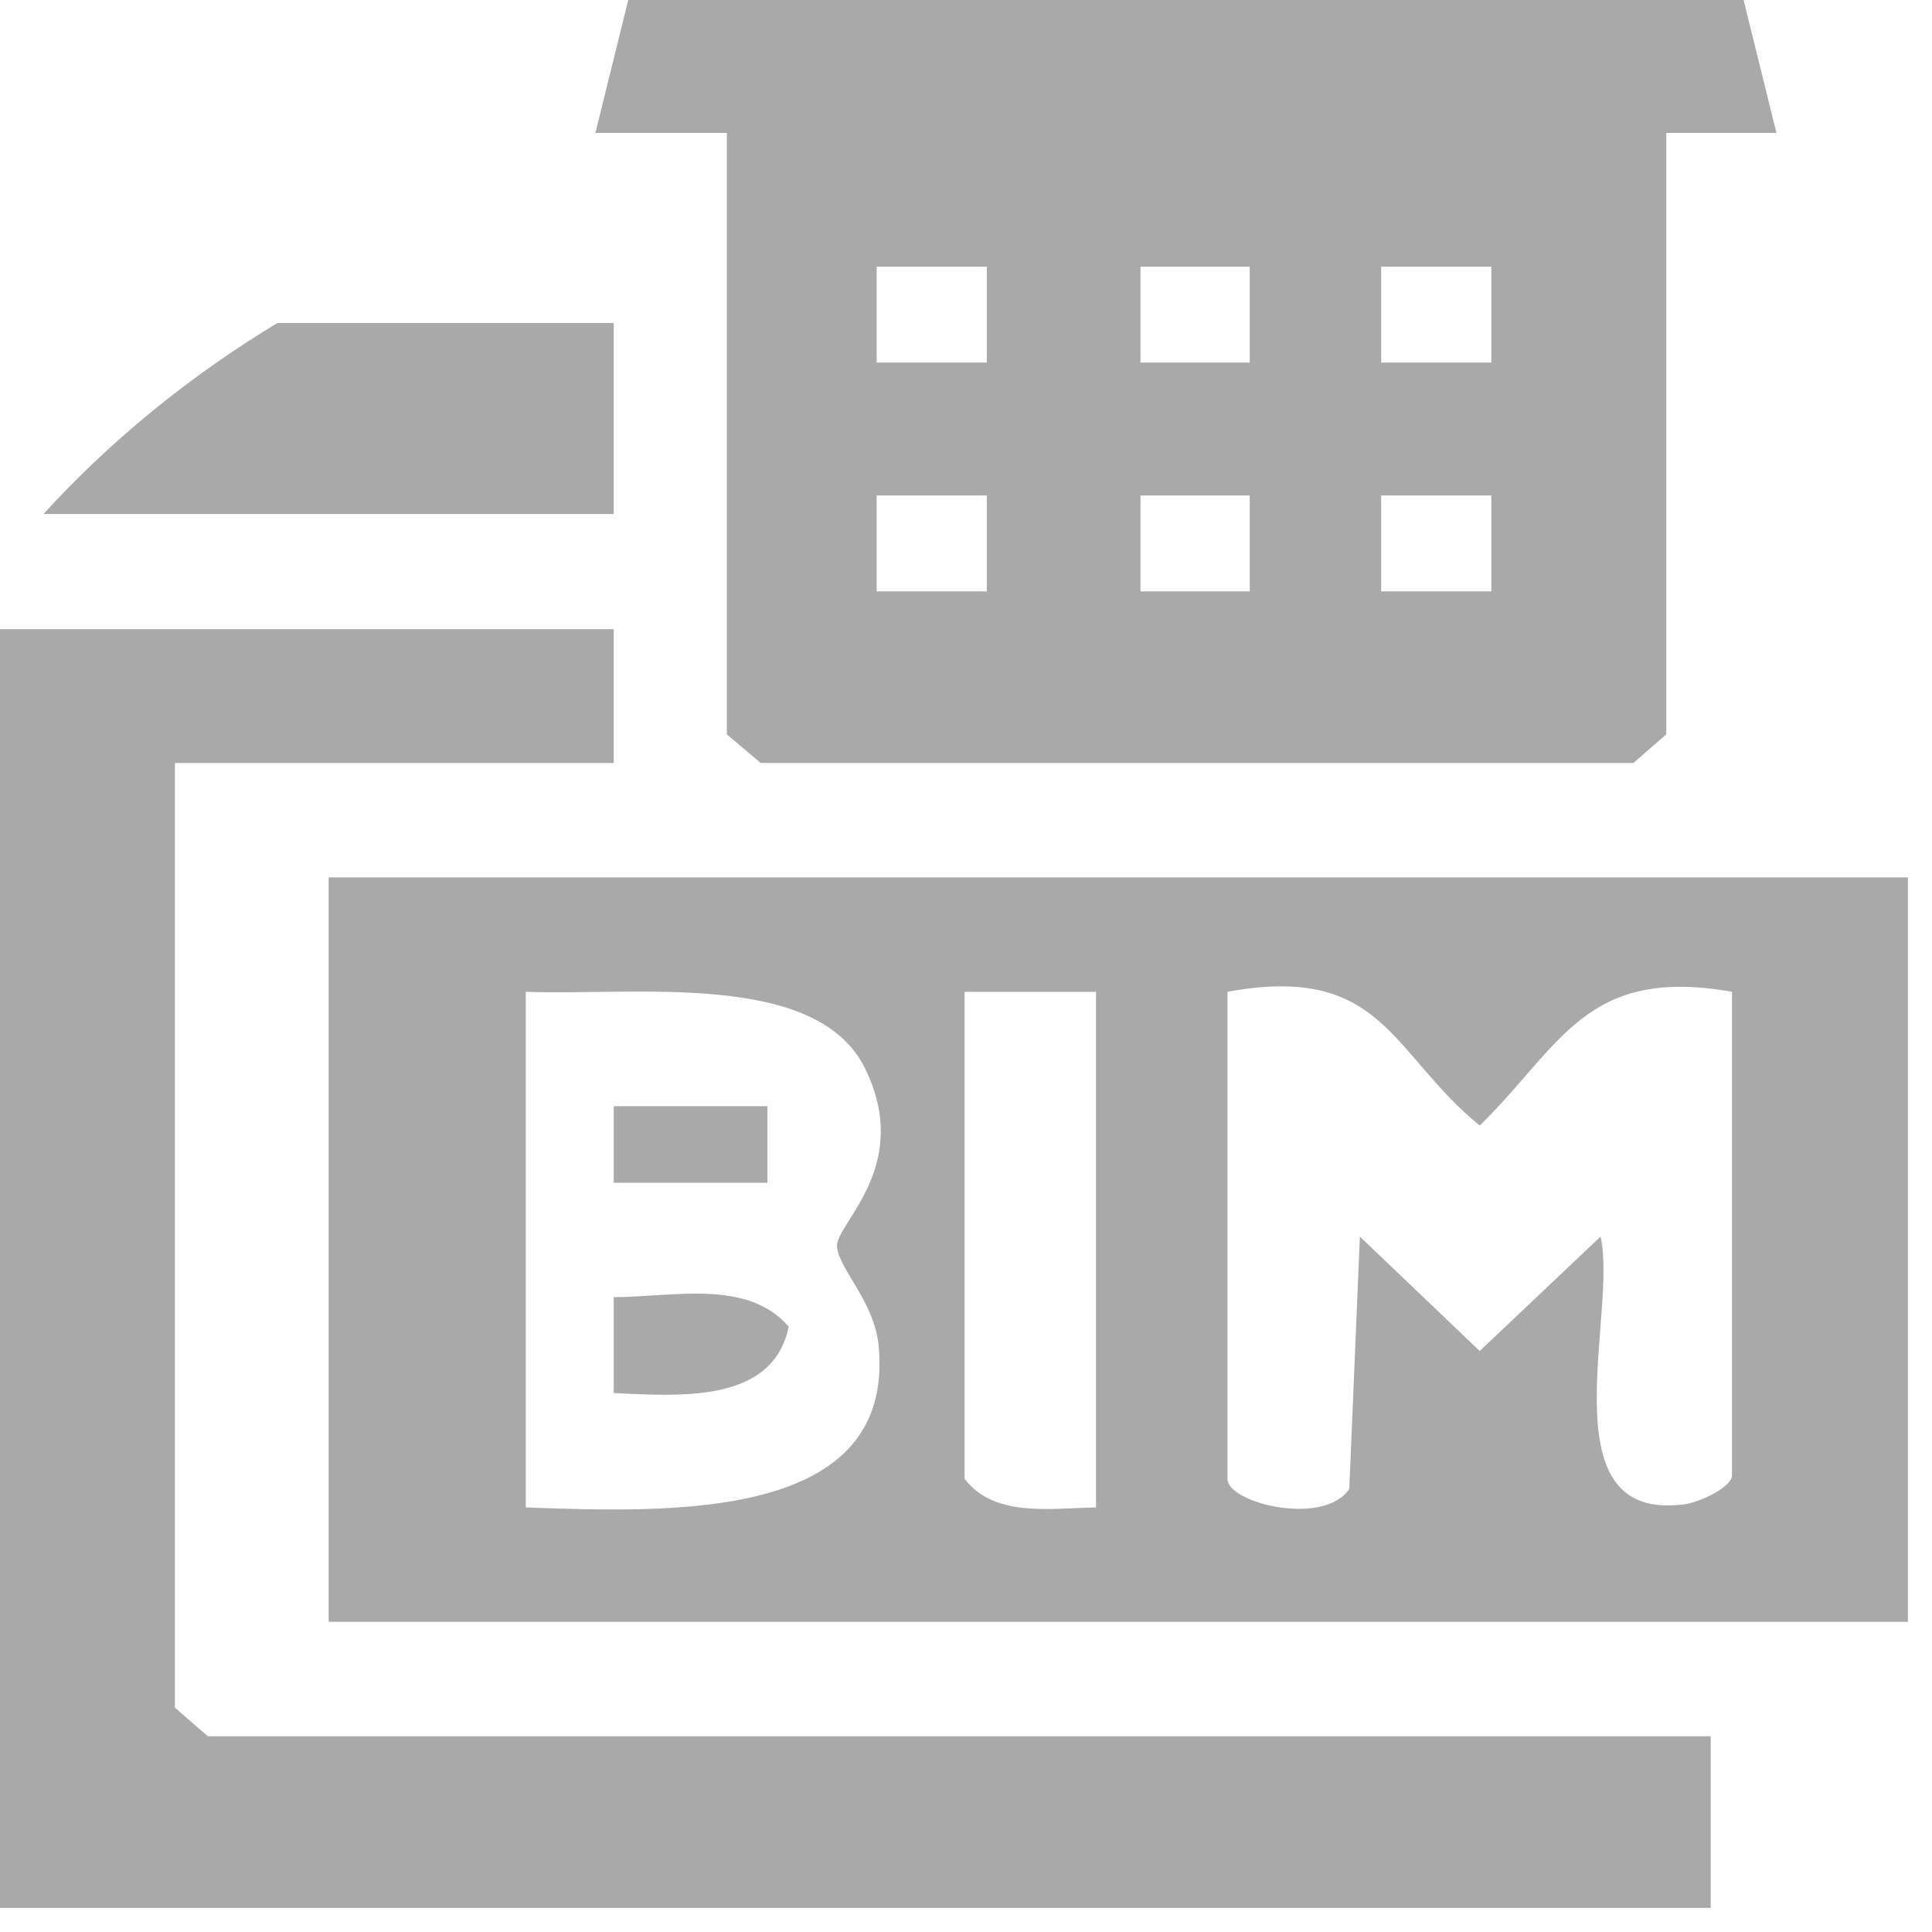
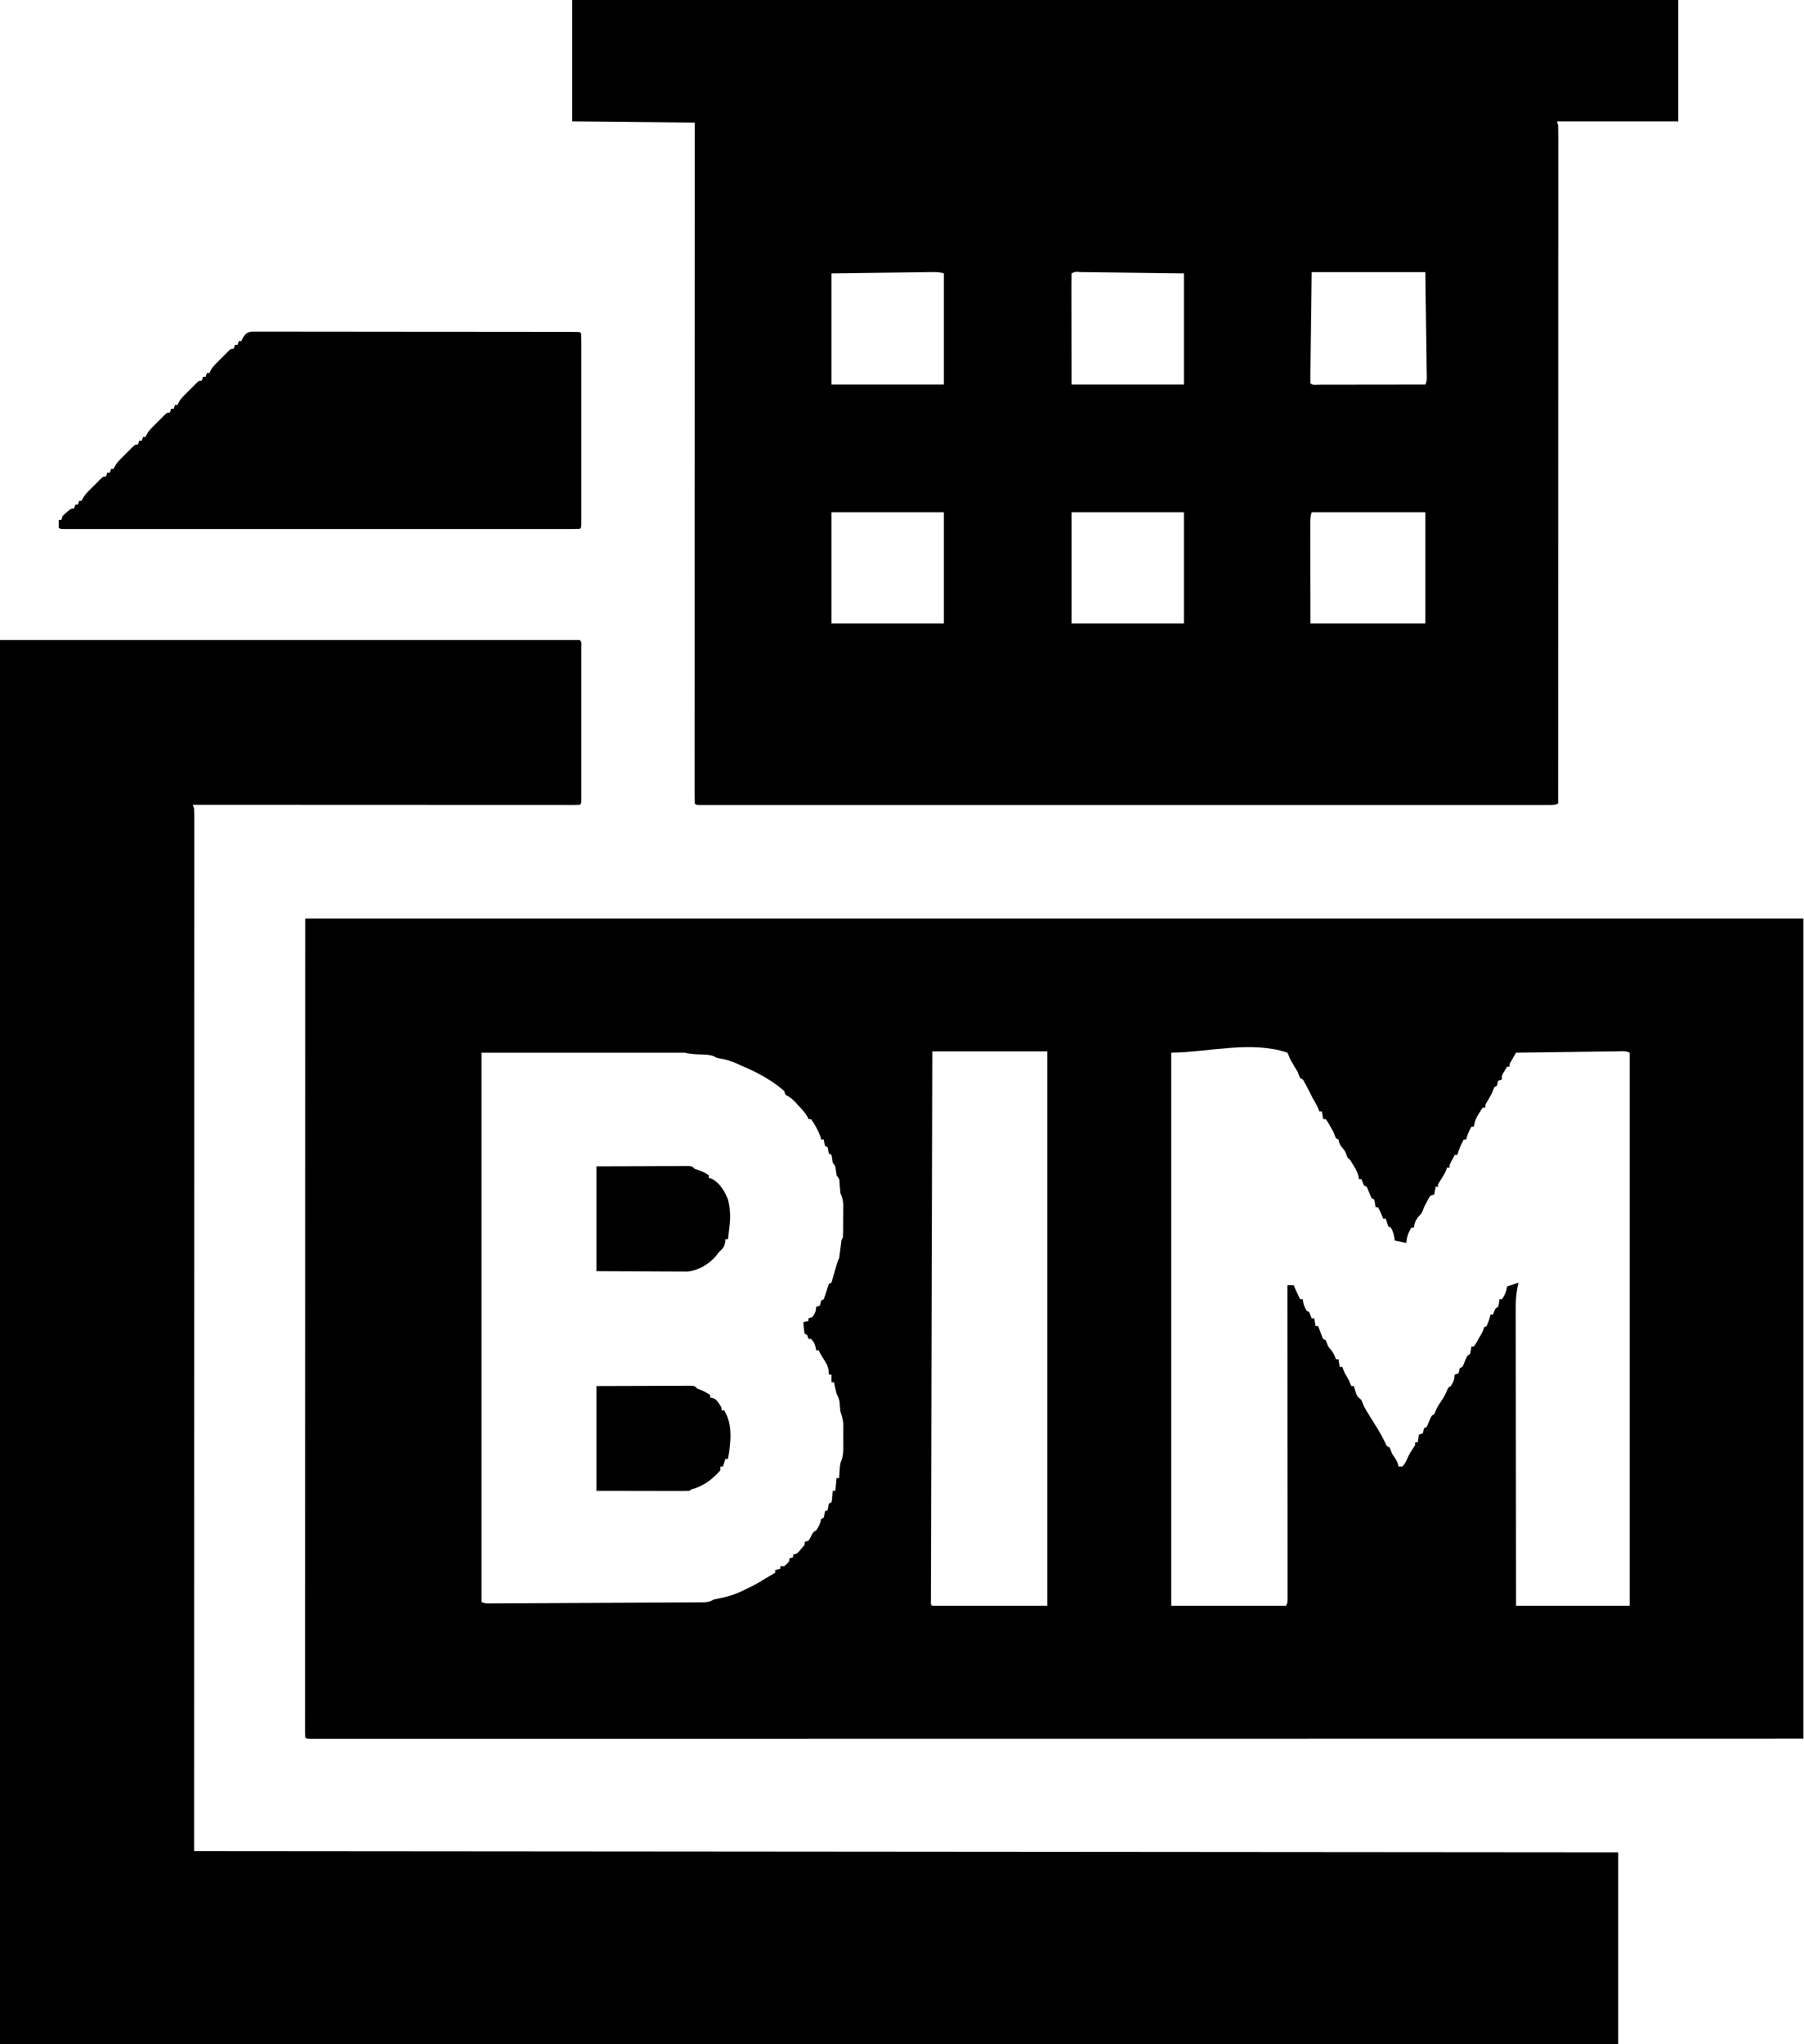
- <svg xmlns="http://www.w3.org/2000/svg" width="48" height="48" viewBox="0 0 48 48" fill="none">
-   <path d="M47.401 40.295H8.165V21.799H47.401V40.295ZM13.063 37.452C16.665 37.578 22.26 37.808 21.828 33.419C21.707 32.311 20.843 31.538 20.795 30.974C20.747 30.409 22.692 28.988 21.491 26.543C20.291 24.097 15.752 24.745 13.063 24.641V37.452ZM27.23 24.641H23.965V36.742C24.709 37.703 26.054 37.473 27.23 37.452V24.641ZM43.031 24.641C39.381 23.993 38.78 25.999 36.763 27.964C34.554 26.166 34.362 23.93 30.496 24.641V36.742C30.496 37.348 32.897 37.933 33.522 36.993L33.786 30.723L36.763 33.565L39.765 30.723C40.197 32.583 38.444 37.682 41.686 37.39C42.142 37.39 43.031 36.951 43.031 36.658V24.641Z" fill="#A9A9A9" />
-   <path d="M43.319 0L44.135 3.302H41.398V18.245L40.582 18.956H18.898L18.058 18.245V3.302H14.792L15.609 0H43.319ZM24.517 6.625H21.78V9.008H24.517V6.625ZM31.049 6.625H28.335V9.008H31.049V6.625ZM37.052 6.625H34.314V9.008H37.052V6.625ZM24.517 12.31H21.78V14.693H24.517V12.31ZM31.049 12.31H28.335V14.693H31.049V12.31ZM37.052 12.31H34.314V14.693H37.052V12.31Z" fill="#A9A9A9" />
-   <path d="M15.248 15.633V18.956H4.346V42.426L5.163 43.137H42.502V47.401H0V15.633H15.248Z" fill="#A9A9A9" />
-   <path d="M15.248 8.025V12.77H1.081C2.741 10.949 4.699 9.351 6.892 8.025H15.248Z" fill="#A9A9A9" />
-   <path d="M15.248 34.61V32.227C16.713 32.227 18.562 31.767 19.595 32.959C19.21 34.84 16.977 34.694 15.248 34.61Z" fill="#A9A9A9" />
-   <path d="M19.066 27.483H15.248V29.385H19.066V27.483Z" fill="#A9A9A9" />
+ <svg xmlns="http://www.w3.org/2000/svg" version="1.1" width="1412" height="1600">
+   <path d="M0 0 C387.09 0 774.18 0 1173 0 C1173 211.86 1173 423.72 1173 642 C878.415 642.04 878.415 642.04 765.999 642.048 C764.421 642.048 762.843 642.048 761.265 642.048 C760.078 642.049 760.078 642.049 758.867 642.049 C730.911 642.051 702.954 642.053 674.997 642.055 C672.329 642.055 669.661 642.055 666.992 642.055 C626.116 642.058 585.24 642.062 544.363 642.069 C543.484 642.069 542.604 642.069 541.698 642.069 C527.517 642.071 513.336 642.074 499.155 642.076 C458.326 642.082 417.496 642.089 376.667 642.091 C375.409 642.091 375.409 642.091 374.125 642.091 C355.709 642.092 337.294 642.093 318.879 642.094 C311.47 642.094 304.061 642.095 296.652 642.095 C295.436 642.095 295.436 642.095 294.195 642.095 C268.037 642.096 241.878 642.1 215.72 642.106 C189.385 642.112 163.051 642.115 136.716 642.114 C133.083 642.113 129.449 642.113 125.816 642.113 C124.747 642.113 124.747 642.113 123.657 642.113 C112.347 642.113 101.036 642.116 89.726 642.12 C78.623 642.124 67.52 642.125 56.417 642.122 C50.47 642.12 44.523 642.12 38.576 642.125 C33.178 642.129 27.781 642.128 22.384 642.124 C20.431 642.123 18.478 642.124 16.525 642.127 C13.897 642.131 11.268 642.128 8.639 642.124 C7.869 642.127 7.099 642.129 6.305 642.132 C1.114 642.114 1.114 642.114 0 641 C-0.097 639.591 -0.124 638.178 -0.124 636.766 C-0.126 635.845 -0.129 634.924 -0.131 633.975 C-0.128 632.949 -0.126 631.923 -0.123 630.866 C-0.124 629.782 -0.125 628.699 -0.127 627.582 C-0.129 623.903 -0.125 620.224 -0.12 616.545 C-0.121 613.906 -0.122 611.268 -0.123 608.63 C-0.125 602.86 -0.123 597.091 -0.119 591.322 C-0.113 582.631 -0.113 573.941 -0.114 565.251 C-0.115 550.69 -0.112 536.129 -0.106 521.568 C-0.097 501.879 -0.095 482.191 -0.095 462.502 C-0.089 415.147 -0.075 367.792 -0.062 320.438 C-0.042 214.693 -0.021 108.949 0 0 Z M491 104 C490.851 159.145 490.705 214.289 490.567 269.434 C490.55 275.937 490.534 282.44 490.518 288.943 C490.515 290.237 490.511 291.532 490.508 292.866 C490.455 313.859 490.399 334.852 490.341 355.845 C490.282 377.368 490.227 398.891 490.175 420.415 C490.143 433.707 490.108 447 490.069 460.292 C490.043 469.394 490.02 478.496 490 487.598 C489.989 492.858 489.976 498.118 489.958 503.377 C489.942 508.184 489.931 512.991 489.923 517.798 C489.92 519.545 489.914 521.292 489.907 523.039 C489.898 525.397 489.894 527.756 489.893 530.115 C489.889 531.43 489.886 532.745 489.882 534.099 C489.667 536.893 489.667 536.893 491 538 C520.7 538 550.4 538 581 538 C581 394.78 581 251.56 581 104 C551.3 104 521.6 104 491 104 Z M138 105 C138 246.9 138 388.8 138 535 C140.959 536.48 143.591 536.11 146.895 536.096 C147.613 536.094 148.33 536.092 149.07 536.09 C151.486 536.083 153.903 536.068 156.32 536.053 C158.048 536.047 159.775 536.04 161.503 536.034 C166.206 536.016 170.908 535.992 175.611 535.965 C179.532 535.944 183.454 535.925 187.375 535.906 C196.626 535.862 205.876 535.812 215.126 535.758 C224.677 535.703 234.228 535.659 243.779 535.62 C251.971 535.586 260.163 535.545 268.355 535.498 C273.251 535.47 278.148 535.445 283.044 535.427 C287.648 535.411 292.253 535.384 296.858 535.351 C298.549 535.34 300.241 535.333 301.932 535.329 C304.238 535.324 306.544 535.306 308.851 535.285 C310.142 535.278 311.434 535.272 312.765 535.265 C315.828 535.014 317.415 534.549 320 533 C321.552 532.638 323.116 532.328 324.688 532.062 C332.747 530.536 339.766 527.811 347 524 C347.949 523.546 348.897 523.092 349.875 522.625 C354.373 520.286 358.671 517.635 363 515 C363.927 514.484 364.854 513.969 365.809 513.438 C366.532 512.963 367.255 512.489 368 512 C368 511.34 368 510.68 368 510 C369.32 509.67 370.64 509.34 372 509 C372 508.34 372 507.68 372 507 C372.99 507 373.98 507 375 507 C377.229 505.187 377.229 505.187 379 503 C379 502.34 379 501.68 379 501 C379.99 500.67 380.98 500.34 382 500 C382 499.34 382 498.68 382 498 C382.99 497.67 383.98 497.34 385 497 C386.659 495.442 386.659 495.442 388.188 493.562 C388.717 492.945 389.247 492.328 389.793 491.691 C391.194 490.075 391.194 490.075 391 488 C391.99 487.67 392.98 487.34 394 487 C395.154 485.401 395.154 485.401 396.062 483.5 C397.796 480.102 397.796 480.102 400 479 C401.618 476.605 402.859 474.565 403.562 471.75 C403.707 471.173 403.851 470.595 404 470 C404.66 469.67 405.32 469.34 406 469 C406.165 468.175 406.33 467.35 406.5 466.5 C406.665 465.675 406.83 464.85 407 464 C407.66 463.67 408.32 463.34 409 463 C409.165 462.175 409.33 461.35 409.5 460.5 C409.665 459.675 409.83 458.85 410 458 C410.66 457.67 411.32 457.34 412 457 C412.467 454.874 412.467 454.874 412.625 452.438 C412.7 451.611 412.775 450.785 412.852 449.934 C412.901 449.296 412.95 448.657 413 448 C413.66 448 414.32 448 415 448 C415.33 444.7 415.66 441.4 416 438 C416.66 438 417.32 438 418 438 C418.049 437.192 418.098 436.384 418.148 435.551 C418.223 434.482 418.298 433.414 418.375 432.312 C418.445 431.257 418.514 430.201 418.586 429.113 C419 426 419 426 420.009 423.719 C421.195 420.464 421.259 417.84 421.266 414.379 C421.269 412.481 421.269 412.481 421.273 410.545 C421.266 409.231 421.258 407.917 421.25 406.562 C421.258 405.252 421.265 403.942 421.273 402.592 C421.27 400.692 421.27 400.692 421.266 398.754 C421.262 397.026 421.262 397.026 421.259 395.264 C420.99 391.876 420.165 389.179 419 386 C418.667 383.452 418.503 380.931 418.344 378.367 C417.978 375.846 417.17 374.244 416 372 C415.578 370.428 415.203 368.844 414.875 367.25 C414.707 366.451 414.54 365.652 414.367 364.828 C414.246 364.225 414.125 363.622 414 363 C413.34 363 412.68 363 412 363 C412 361.02 412 359.04 412 357 C411.34 357 410.68 357 410 357 C409.938 356.01 409.876 355.02 409.812 354 C409.257 349.975 407.517 347.211 405.254 343.895 C403.994 341.991 402.981 340.059 402 338 C401.34 338 400.68 338 400 338 C399.897 337.257 399.794 336.515 399.688 335.75 C398.951 332.803 398.052 331.216 396 329 C395.34 329 394.68 329 394 329 C393.67 328.01 393.34 327.02 393 326 C392.34 325.67 391.68 325.34 391 325 C390.586 322.934 390.586 322.934 390.375 320.438 C390.263 319.198 390.263 319.198 390.148 317.934 C390.099 317.296 390.05 316.657 390 316 C391.32 315.67 392.64 315.34 394 315 C394 314.34 394 313.68 394 313 C394.99 312.67 395.98 312.34 397 312 C399.075 309.079 400 307.625 400 304 C400.99 303.67 401.98 303.34 403 303 C403.372 301.677 403.706 300.343 404 299 C404.66 298.67 405.32 298.34 406 298 C406.735 296.024 407.391 294.018 408 292 C408.609 289.982 409.265 287.976 410 286 C410.66 285.67 411.32 285.34 412 285 C412.51 283.403 413.006 281.801 413.43 280.18 C414.088 277.665 414.819 275.178 415.562 272.688 C415.811 271.846 416.06 271.004 416.316 270.137 C417 268 417 268 418 266 C418.468 262.778 418.868 259.555 419.25 256.322 C419.898 251.102 419.898 251.102 421 250 C421.219 245.798 421.186 241.589 421.185 237.382 C421.187 235.273 421.206 233.164 421.225 231.055 C421.228 229.708 421.23 228.362 421.23 227.016 C421.235 225.791 421.239 224.567 421.243 223.306 C421.005 220.071 420.319 217.928 419 215 C418.651 212.171 418.5 209.368 418.344 206.523 C418.154 203.758 418.154 203.758 416 201 C415.667 198.667 415.333 196.333 415 194 C414.34 193.01 413.68 192.02 413 191 C412.835 189.969 412.67 188.938 412.5 187.875 C412.335 186.926 412.17 185.977 412 185 C411.34 184.67 410.68 184.34 410 184 C409.667 182.333 409.333 180.667 409 179 C408.34 178.67 407.68 178.34 407 178 C406.375 175.438 406.375 175.438 406 173 C405.34 173 404.68 173 404 173 C403.794 172.216 403.587 171.433 403.375 170.625 C401.527 165.753 399.07 161.221 396 157 C395.34 157 394.68 157 394 157 C393.687 156.215 393.687 156.215 393.367 155.414 C391.414 151.966 388.815 149.265 386.125 146.375 C385.595 145.79 385.065 145.205 384.52 144.602 C381.814 141.675 379.635 139.708 376 138 C375.67 137.01 375.34 136.02 375 135 C368.606 129.457 361.551 124.805 354 121 C352.969 120.464 351.938 119.927 350.875 119.375 C348.246 118.118 345.596 116.941 342.906 115.82 C341.56 115.241 340.227 114.628 338.906 113.992 C334.063 111.69 329.563 110.329 324.262 109.492 C322 109 322 109 320.238 107.98 C316.788 106.469 313.211 106.567 309.5 106.438 C305.196 106.266 301.208 106.052 297 105 C244.53 105 192.06 105 138 105 Z M678 105 C678 247.89 678 390.78 678 538 C707.7 538 737.4 538 768 538 C769.15 535.701 769.124 534.422 769.123 531.865 C769.125 530.994 769.127 530.122 769.129 529.225 C769.126 528.262 769.123 527.299 769.12 526.306 C769.121 525.288 769.122 524.269 769.123 523.22 C769.124 519.785 769.119 516.35 769.114 512.916 C769.113 510.462 769.113 508.009 769.114 505.555 C769.114 500.262 769.111 494.968 769.106 489.675 C769.098 482.021 769.095 474.368 769.094 466.714 C769.092 454.298 769.085 441.881 769.075 429.465 C769.066 417.401 769.059 405.338 769.055 393.274 C769.055 392.16 769.055 392.16 769.054 391.022 C769.053 387.294 769.052 383.565 769.05 379.837 C769.04 348.891 769.022 317.946 769 287 C770.65 287 772.3 287 774 287 C774.268 287.701 774.536 288.402 774.812 289.125 C776.068 292.165 777.502 295.073 779 298 C779.66 298 780.32 298 781 298 C781.124 298.743 781.247 299.485 781.375 300.25 C781.961 302.829 782.633 304.748 784 307 C784.66 307.33 785.32 307.66 786 308 C786.722 309.644 787.394 311.311 788 313 C788.66 313 789.32 313 790 313 C790.33 314.98 790.66 316.96 791 319 C791.66 319 792.32 319 793 319 C794.03 321.575 795.052 324.143 796 326.75 C796.784 329.157 796.784 329.157 799 330 C799.289 330.743 799.577 331.485 799.875 332.25 C800.893 335.107 800.893 335.107 803 337.5 C804.963 339.954 805.988 342.047 807 345 C807.66 345 808.32 345 809 345 C809.33 346.98 809.66 348.96 810 351 C810.66 351 811.32 351 812 351 C812.268 351.722 812.536 352.444 812.812 353.188 C813.927 356.011 813.927 356.011 815.5 358.5 C816.965 360.941 818.011 363.336 819 366 C819.66 366 820.32 366 821 366 C821.289 366.908 821.577 367.815 821.875 368.75 C823.345 373.76 823.345 373.76 827 377 C827.695 378.655 828.357 380.324 829 382 C829.903 383.624 830.842 385.228 831.812 386.812 C832.342 387.681 832.872 388.55 833.418 389.445 C834.813 391.698 836.215 393.944 837.625 396.188 C840.524 400.805 843.257 405.457 845.625 410.375 C846.731 413.109 846.731 413.109 849 414 C849.667 415.667 850.333 417.333 851 419 C851.681 420.011 852.361 421.021 853.062 422.062 C854.71 424.56 855.555 426.105 856 429 C856.99 429 857.98 429 859 429 C860.824 427.03 861.902 425.252 862.875 422.75 C864.214 419.476 866.029 416.713 867.977 413.77 C869.167 412.052 869.167 412.052 869 410 C869.66 410 870.32 410 871 410 C871.33 408.02 871.66 406.04 872 404 C872.99 403.67 873.98 403.34 875 403 C875.372 401.677 875.706 400.343 876 399 C876.66 398.67 877.32 398.34 878 398 C879.054 395.92 879.054 395.92 880 393.5 C881.778 389.111 881.778 389.111 884 388 C884.289 387.278 884.577 386.556 884.875 385.812 C886.189 382.527 887.998 379.912 890 377 C891.63 374.429 892.965 372.092 894.062 369.25 C895 367 895 367 897 366 C899.41 361.756 899.41 361.756 900 357 C900.99 356.67 901.98 356.34 903 356 C903.372 354.677 903.706 353.343 904 352 C904.66 351.67 905.32 351.34 906 351 C907.054 348.92 907.054 348.92 908 346.5 C909.778 342.111 909.778 342.111 912 341 C912.658 337.971 912.658 337.971 913 335 C913.66 335 914.32 335 915 335 C916.793 332.396 916.793 332.396 918.562 329.188 C919.183 328.109 919.803 327.03 920.441 325.918 C922.074 323.058 922.074 323.058 923 320 C923.66 319.67 924.32 319.34 925 319 C926.348 316.065 927.3 313.15 928 310 C928.66 310 929.32 310 930 310 C930.289 309.196 930.577 308.391 930.875 307.562 C932 305 932 305 934 304 C934.658 300.971 934.658 300.971 935 298 C935.66 298 936.32 298 937 298 C939.321 294.751 940.437 291.941 941 288 C943.97 287.01 946.94 286.02 950 285 C949.512 287.152 949.512 287.152 949.015 289.348 C947.938 294.762 947.724 299.922 947.759 305.428 C947.757 306.929 947.757 306.929 947.754 308.461 C947.751 311.788 947.762 315.115 947.773 318.442 C947.774 320.837 947.773 323.233 947.772 325.628 C947.772 331.441 947.78 337.254 947.793 343.066 C947.807 349.834 947.81 356.603 947.813 363.371 C947.817 375.439 947.83 387.507 947.849 399.575 C947.868 411.293 947.882 423.011 947.89 434.729 C947.891 435.452 947.891 436.175 947.892 436.92 C947.894 440.548 947.897 444.177 947.899 447.805 C947.92 477.87 947.957 507.935 948 538 C977.37 538 1006.74 538 1037 538 C1037 395.11 1037 252.22 1037 105 C1033.79 103.395 1030.309 103.922 1026.787 103.978 C1025.938 103.988 1025.089 103.997 1024.214 104.007 C1021.401 104.04 1018.587 104.081 1015.773 104.121 C1013.826 104.145 1011.878 104.169 1009.93 104.193 C1004.798 104.256 999.665 104.325 994.533 104.395 C989.298 104.466 984.063 104.53 978.828 104.596 C968.552 104.725 958.276 104.86 948 105 C947.162 106.455 946.329 107.914 945.5 109.375 C944.804 110.593 944.804 110.593 944.094 111.836 C942.85 113.893 942.85 113.893 943 116 C942.34 116 941.68 116 941 116 C940.34 117.093 939.68 118.186 939 119.312 C938.629 119.927 938.258 120.542 937.875 121.176 C936.784 123.114 936.784 123.114 937 126 C936.01 126.33 935.02 126.66 934 127 C933.628 128.323 933.294 129.657 933 131 C932.34 131.33 931.68 131.66 931 132 C930.324 133.663 929.661 135.331 929 137 C927.709 139.358 926.375 141.687 925.023 144.012 C923.847 145.924 923.847 145.924 924 148 C923.34 148 922.68 148 922 148 C920.433 150.073 920.433 150.073 918.938 152.688 C918.147 153.993 918.147 153.993 917.34 155.324 C916.033 157.934 915.419 160.126 915 163 C914.34 163 913.68 163 913 163 C911.277 166.295 909.706 169.331 909 173 C908.34 173 907.68 173 907 173 C904.944 176.926 903.311 180.766 902 185 C901.34 185 900.68 185 900 185 C899.328 186.289 898.663 187.581 898 188.875 C897.443 189.954 897.443 189.954 896.875 191.055 C895.863 192.948 895.863 192.948 896 195 C895.34 195 894.68 195 894 195 C893.66 195.99 893.66 195.99 893.312 197 C891.855 200.331 890.025 203.205 888.023 206.23 C886.833 207.948 886.833 207.948 887 210 C886.34 210 885.68 210 885 210 C884.67 211.98 884.34 213.96 884 216 C883.01 216.33 882.02 216.66 881 217 C879.609 218.916 879.609 218.916 878.438 221.25 C878.006 222.062 877.574 222.874 877.129 223.711 C875.927 226.065 875.927 226.065 874.875 228.875 C873.908 231.223 872.778 232.222 871 234 C868.754 237.787 868.754 237.787 868 242 C867.34 242 866.68 242 866 242 C862.962 247.715 862.962 247.715 862 254 C859.03 253.34 856.06 252.68 853 252 C852.876 251.093 852.753 250.185 852.625 249.25 C852.075 246.39 851.536 244.44 850 242 C849.34 241.67 848.68 241.34 848 241 C847.273 239.021 846.602 237.02 846 235 C845.34 235 844.68 235 844 235 C843.567 233.886 843.567 233.886 843.125 232.75 C842.177 230.433 841.152 228.221 840 226 C839.34 226 838.68 226 838 226 C837.876 225.031 837.753 224.061 837.625 223.062 C837.419 222.052 837.212 221.041 837 220 C836.34 219.67 835.68 219.34 835 219 C833.877 216.72 832.954 214.386 832 212.031 C831.173 209.834 831.173 209.834 829 209 C828.278 207.356 827.606 205.689 827 204 C826.34 204 825.68 204 825 204 C824.896 203.282 824.791 202.564 824.684 201.824 C823.928 198.704 822.748 196.537 821.062 193.812 C820.538 192.953 820.013 192.093 819.473 191.207 C818.051 188.921 818.051 188.921 816 187 C815.567 185.855 815.567 185.855 815.125 184.688 C814.093 181.873 814.093 181.873 811.938 179.438 C810.067 177.084 809.609 175.84 809 173 C808.34 172.67 807.68 172.34 807 172 C806.304 170.345 805.643 168.676 805 167 C804.038 165.208 803.037 163.437 802 161.688 C801.484 160.804 800.969 159.921 800.438 159.012 C799.963 158.348 799.489 157.684 799 157 C798.34 157 797.68 157 797 157 C796.505 154.03 796.505 154.03 796 151 C795.34 151 794.68 151 794 151 C793.598 149.917 793.598 149.917 793.188 148.812 C792.005 146.012 790.58 143.592 789 141 C788 139 787 137 786 135 C785.156 133.39 784.302 131.786 783.438 130.188 C783.024 129.418 782.61 128.648 782.184 127.855 C781.128 125.85 781.128 125.85 779 125 C778.31 123.343 777.647 121.674 777 120 C776.031 118.315 775.03 116.648 774 115 C772.387 112.42 771.042 110.115 770 107.25 C769.505 106.136 769.505 106.136 769 105 C740.223 95.408 708.331 104.655 678 105 Z " fill="#000000" transform="translate(239,719)" />
+   <path d="M0 0 C285.78 0 571.56 0 866 0 C866 31.35 866 62.7 866 95 C834.65 95 803.3 95 771 95 C771.33 95.99 771.66 96.98 772 98 C772.095 100.895 772.132 103.767 772.123 106.662 C772.124 107.562 772.125 108.462 772.127 109.389 C772.129 112.433 772.125 115.476 772.12 118.52 C772.121 120.712 772.122 122.905 772.123 125.098 C772.125 131.146 772.121 137.193 772.116 143.241 C772.112 149.754 772.113 156.267 772.114 162.78 C772.115 174.072 772.111 185.364 772.106 196.656 C772.1 208.502 772.096 220.348 772.095 232.193 C772.095 232.929 772.095 233.665 772.095 234.423 C772.094 238.161 772.094 241.898 772.094 245.635 C772.092 272.122 772.085 298.608 772.075 325.094 C772.066 350.828 772.059 376.563 772.055 402.297 C772.055 403.487 772.055 403.487 772.055 404.7 C772.053 412.663 772.052 420.626 772.051 428.589 C772.048 444.811 772.045 461.033 772.042 477.255 C772.042 478.001 772.042 478.747 772.042 479.516 C772.033 529.344 772.017 579.172 772 629 C769.599 630.201 768.119 630.125 765.437 630.125 C763.984 630.129 763.984 630.129 762.501 630.133 C761.427 630.131 760.353 630.128 759.246 630.126 C758.108 630.127 756.97 630.129 755.797 630.13 C752.614 630.133 749.431 630.132 746.248 630.128 C742.794 630.126 739.34 630.129 735.886 630.132 C729.824 630.135 723.763 630.135 717.701 630.133 C708.688 630.129 699.675 630.131 690.662 630.134 C674.568 630.139 658.474 630.139 642.38 630.136 C628.297 630.133 614.214 630.133 600.131 630.134 C599.198 630.134 598.265 630.134 597.304 630.134 C593.518 630.134 589.733 630.135 585.947 630.135 C550.405 630.138 514.863 630.135 479.321 630.13 C447.715 630.125 416.108 630.126 384.502 630.13 C349.025 630.136 313.549 630.138 278.072 630.135 C274.293 630.134 270.514 630.134 266.735 630.134 C265.805 630.134 264.874 630.134 263.916 630.134 C249.838 630.132 235.76 630.134 221.681 630.136 C205.682 630.139 189.682 630.138 173.682 630.133 C164.717 630.13 155.753 630.13 146.788 630.134 C140.811 630.136 134.834 630.135 128.858 630.13 C125.445 630.128 122.032 630.127 118.619 630.131 C114.955 630.134 111.292 630.131 107.628 630.126 C106.551 630.128 105.475 630.131 104.366 630.133 C102.916 630.129 102.916 630.129 101.437 630.125 C100.598 630.125 99.759 630.125 98.894 630.125 C97 630 97 630 96 629 C95.901 626.176 95.868 623.377 95.877 620.553 C95.876 619.652 95.875 618.751 95.873 617.822 C95.871 614.763 95.875 611.704 95.88 608.645 C95.879 606.446 95.878 604.246 95.877 602.047 C95.875 595.972 95.879 589.897 95.884 583.823 C95.888 577.954 95.887 572.085 95.886 566.217 C95.885 554.206 95.888 542.195 95.894 530.185 C95.9 518.287 95.904 506.39 95.905 494.492 C95.905 493.753 95.905 493.014 95.905 492.253 C95.906 488.501 95.906 484.749 95.906 480.997 C95.908 454.399 95.915 427.801 95.925 401.202 C95.934 375.357 95.941 349.512 95.945 323.667 C95.945 322.871 95.945 322.075 95.945 321.255 C95.947 313.259 95.948 305.263 95.949 297.268 C95.952 280.979 95.955 264.69 95.958 248.401 C95.958 247.278 95.958 247.278 95.958 246.132 C95.967 196.088 95.983 146.044 96 96 C64.32 95.67 32.64 95.34 0 95 C0 63.65 0 32.3 0 0 Z M391 214 C390.905 216.708 390.874 219.391 390.886 222.1 C390.886 222.962 390.886 223.825 390.886 224.713 C390.887 227.519 390.894 230.324 390.902 233.129 C390.904 234.855 390.905 236.582 390.905 238.308 C390.911 244.726 390.925 251.144 390.938 257.562 C390.958 271.897 390.979 286.231 391 301 C420.04 301 449.08 301 479 301 C479 272.29 479 243.58 479 214 C464.666 213.814 450.331 213.629 435.562 213.438 C431.03 213.376 426.497 213.315 421.826 213.252 C417.778 213.202 417.778 213.202 413.729 213.153 C411.919 213.131 410.11 213.107 408.301 213.081 C405.567 213.042 402.834 213.009 400.1 212.978 C399.288 212.965 398.477 212.952 397.641 212.939 C394.025 212.557 394.025 212.557 391 214 Z M579 213 C578.814 227.334 578.629 241.669 578.438 256.438 C578.376 260.97 578.315 265.503 578.252 270.174 C578.202 274.222 578.202 274.222 578.153 278.271 C578.131 280.081 578.107 281.89 578.081 283.699 C578.042 286.433 578.009 289.166 577.978 291.9 C577.965 292.712 577.952 293.523 577.939 294.359 C577.921 296.239 577.955 298.12 578 300 C579.822 301.822 582.348 301.12 584.772 301.124 C585.601 301.121 586.43 301.117 587.283 301.114 C588.152 301.114 589.02 301.114 589.914 301.114 C592.798 301.113 595.682 301.105 598.566 301.098 C600.56 301.096 602.554 301.094 604.548 301.093 C609.807 301.09 615.067 301.08 620.326 301.069 C625.688 301.058 631.05 301.054 636.412 301.049 C646.941 301.038 657.471 301.021 668 301 C669.594 297.812 669.079 294.375 669.022 290.878 C669.012 290.026 669.002 289.173 668.992 288.295 C668.959 285.527 668.919 282.76 668.879 279.992 C668.858 278.287 668.837 276.581 668.816 274.875 C668.737 268.542 668.649 262.208 668.562 255.875 C668.377 241.726 668.191 227.577 668 213 C638.63 213 609.26 213 579 213 Z M279.857 212.978 C279.014 212.988 278.171 212.998 277.302 213.008 C274.573 213.041 271.843 213.081 269.113 213.121 C267.429 213.142 265.744 213.163 264.059 213.184 C257.81 213.263 251.561 213.351 245.312 213.438 C224.368 213.716 224.368 213.716 203 214 C203 242.71 203 271.42 203 301 C232.04 301 261.08 301 291 301 C291 272.29 291 243.58 291 214 C287.237 212.746 283.771 212.914 279.857 212.978 Z M203 401 C203 429.71 203 458.42 203 488 C232.04 488 261.08 488 291 488 C291 459.29 291 430.58 291 401 C261.96 401 232.92 401 203 401 Z M391 401 C391 429.71 391 458.42 391 488 C420.04 488 449.08 488 479 488 C479 459.29 479 430.58 479 401 C449.96 401 420.92 401 391 401 Z M579 401 C577.758 404.725 577.868 408.173 577.886 412.052 C577.886 412.884 577.886 413.717 577.886 414.576 C577.887 417.273 577.894 419.971 577.902 422.668 C577.904 424.333 577.905 425.998 577.905 427.663 C577.911 433.838 577.925 440.013 577.938 446.188 C577.958 459.986 577.979 473.784 578 488 C607.7 488 637.4 488 668 488 C668 459.29 668 430.58 668 401 C638.63 401 609.26 401 579 401 Z " fill="#000000" transform="translate(448,0)" />
+   <path d="M0 0 C149.82 0 299.64 0 454 0 C455.664 1.664 455.126 3.648 455.127 5.935 C455.13 7.003 455.133 8.072 455.136 9.173 C455.132 10.946 455.132 10.946 455.129 12.756 C455.132 14.612 455.132 14.612 455.135 16.505 C455.138 19.908 455.137 23.311 455.134 26.713 C455.132 30.267 455.134 33.821 455.136 37.374 C455.138 43.343 455.135 49.312 455.13 55.281 C455.125 62.191 455.127 69.101 455.132 76.011 C455.137 81.934 455.137 87.857 455.135 93.779 C455.133 97.321 455.133 100.863 455.136 104.405 C455.14 108.351 455.135 112.298 455.129 116.244 C455.131 117.427 455.133 118.609 455.136 119.827 C455.131 121.43 455.131 121.43 455.127 123.065 C455.127 123.999 455.126 124.934 455.126 125.896 C455 128 455 128 454 129 C452.384 129.097 450.764 129.124 449.145 129.123 C447.559 129.126 447.559 129.126 445.94 129.129 C444.764 129.126 443.588 129.123 442.377 129.12 C441.139 129.121 439.9 129.122 438.625 129.123 C435.172 129.124 431.72 129.121 428.267 129.116 C424.55 129.112 420.833 129.113 417.116 129.114 C410.671 129.114 404.225 129.111 397.78 129.106 C388.461 129.098 379.142 129.095 369.823 129.094 C354.705 129.092 339.587 129.085 324.469 129.075 C309.78 129.066 295.09 129.059 280.401 129.055 C279.496 129.055 278.591 129.054 277.659 129.054 C273.12 129.053 268.581 129.052 264.042 129.05 C226.361 129.04 188.681 129.022 151 129 C151.33 129.99 151.66 130.98 152 132 C152.092 133.866 152.124 135.736 152.124 137.605 C152.128 139.369 152.128 139.369 152.131 141.17 C152.128 142.471 152.126 143.772 152.123 145.113 C152.124 146.509 152.125 147.904 152.127 149.3 C152.13 153.16 152.126 157.02 152.122 160.879 C152.119 165.06 152.121 169.24 152.123 173.42 C152.125 180.762 152.123 188.105 152.119 195.447 C152.113 206.507 152.113 217.566 152.114 228.626 C152.115 247.158 152.112 265.689 152.106 284.221 C152.097 309.278 152.095 334.336 152.095 359.393 C152.089 419.658 152.075 479.923 152.062 540.188 C152.042 674.766 152.021 809.344 152 948 C519.95 948.33 887.9 948.66 1267 949 C1267 998.5 1267 1048 1267 1099 C848.89 1099 430.78 1099 0 1099 C0 736.33 0 373.66 0 0 Z " fill="#000000" transform="translate(0,501)" />
+   <path d="M0 0 C0.911 -0.007 1.822 -0.013 2.761 -0.02 C3.763 -0.012 4.765 -0.004 5.798 0.004 C6.861 0.001 7.925 -0.002 9.021 -0.005 C12.602 -0.013 16.183 0.001 19.765 0.015 C22.325 0.015 24.886 0.013 27.446 0.009 C33.689 0.005 39.931 0.014 46.173 0.03 C53.437 0.047 60.7 0.049 67.964 0.049 C80.919 0.051 93.874 0.067 106.829 0.091 C119.412 0.114 131.995 0.128 144.579 0.132 C145.741 0.132 145.741 0.132 146.928 0.132 C148.489 0.133 150.051 0.133 151.613 0.134 C152.383 0.134 153.153 0.134 153.947 0.134 C154.715 0.135 155.484 0.135 156.275 0.135 C168.251 0.139 180.227 0.15 192.202 0.162 C196.549 0.167 200.897 0.17 205.244 0.173 C212.779 0.178 220.315 0.188 227.851 0.204 C230.359 0.208 232.868 0.211 235.377 0.212 C238.785 0.214 242.194 0.222 245.602 0.231 C246.609 0.231 247.616 0.23 248.653 0.229 C249.559 0.233 250.465 0.237 251.398 0.241 C252.58 0.242 252.58 0.242 253.785 0.244 C255.573 0.372 255.573 0.372 256.573 1.372 C256.672 3.331 256.699 5.294 256.7 7.256 C256.703 8.535 256.706 9.814 256.709 11.131 C256.707 12.562 256.705 13.992 256.703 15.423 C256.704 16.919 256.706 18.415 256.708 19.911 C256.712 23.985 256.711 28.059 256.707 32.134 C256.705 36.388 256.707 40.642 256.709 44.897 C256.711 52.042 256.708 59.188 256.704 66.334 C256.698 74.607 256.7 82.881 256.705 91.154 C256.71 98.245 256.711 105.335 256.708 112.426 C256.706 116.666 256.706 120.906 256.709 125.147 C256.712 129.133 256.71 133.118 256.705 137.104 C256.703 138.571 256.704 140.038 256.706 141.505 C256.709 143.499 256.705 145.494 256.7 147.488 C256.7 148.607 256.699 149.725 256.699 150.878 C256.573 153.372 256.573 153.372 255.573 154.372 C253.416 154.471 251.256 154.497 249.097 154.498 C248.409 154.499 247.721 154.501 247.012 154.502 C244.677 154.506 242.343 154.502 240.008 154.499 C238.329 154.5 236.65 154.502 234.971 154.504 C230.335 154.508 225.699 154.506 221.063 154.503 C216.072 154.5 211.08 154.504 206.089 154.507 C196.302 154.511 186.516 154.51 176.729 154.507 C168.779 154.505 160.829 154.505 152.879 154.506 C151.75 154.506 150.621 154.506 149.457 154.506 C147.164 154.507 144.871 154.507 142.577 154.507 C121.044 154.51 99.511 154.507 77.978 154.501 C59.479 154.497 40.981 154.498 22.483 154.502 C1.03 154.508 -20.424 154.51 -41.877 154.507 C-44.162 154.506 -46.448 154.506 -48.733 154.506 C-50.42 154.506 -50.42 154.506 -52.141 154.505 C-60.086 154.504 -68.032 154.506 -75.977 154.508 C-85.653 154.511 -95.328 154.51 -105.004 154.505 C-109.946 154.502 -114.888 154.501 -119.829 154.505 C-124.346 154.508 -128.862 154.506 -133.378 154.501 C-135.019 154.499 -136.661 154.5 -138.302 154.502 C-140.518 154.506 -142.734 154.502 -144.95 154.498 C-146.186 154.498 -147.421 154.497 -148.694 154.497 C-151.427 154.372 -151.427 154.372 -152.427 153.372 C-152.468 151.372 -152.469 149.371 -152.427 147.372 C-151.767 147.372 -151.107 147.372 -150.427 147.372 C-150.097 146.382 -149.767 145.392 -149.427 144.372 C-147.868 142.766 -147.868 142.766 -145.989 141.184 C-145.372 140.655 -144.754 140.125 -144.118 139.579 C-142.427 138.372 -142.427 138.372 -140.427 138.372 C-140.097 137.382 -139.767 136.392 -139.427 135.372 C-138.767 135.372 -138.107 135.372 -137.427 135.372 C-137.097 134.382 -136.767 133.392 -136.427 132.372 C-135.767 132.372 -135.107 132.372 -134.427 132.372 C-134.167 131.788 -133.907 131.203 -133.64 130.601 C-132.342 128.216 -130.933 126.62 -129.021 124.7 C-128.359 124.036 -127.698 123.372 -127.017 122.688 C-125.982 121.665 -125.982 121.665 -124.927 120.622 C-124.237 119.925 -123.548 119.227 -122.837 118.509 C-122.176 117.85 -121.514 117.191 -120.833 116.513 C-120.228 115.91 -119.623 115.307 -118.999 114.685 C-117.427 113.372 -117.427 113.372 -115.427 113.372 C-114.932 111.887 -114.932 111.887 -114.427 110.372 C-113.767 110.372 -113.107 110.372 -112.427 110.372 C-111.932 108.887 -111.932 108.887 -111.427 107.372 C-110.767 107.372 -110.107 107.372 -109.427 107.372 C-109.167 106.788 -108.907 106.203 -108.64 105.601 C-107.342 103.216 -105.933 101.62 -104.021 99.7 C-103.029 98.704 -103.029 98.704 -102.017 97.688 C-101.327 97.006 -100.637 96.325 -99.927 95.622 C-99.237 94.925 -98.548 94.227 -97.837 93.509 C-97.176 92.85 -96.514 92.191 -95.833 91.513 C-95.228 90.91 -94.623 90.307 -93.999 89.685 C-92.427 88.372 -92.427 88.372 -90.427 88.372 C-89.932 86.887 -89.932 86.887 -89.427 85.372 C-88.767 85.372 -88.107 85.372 -87.427 85.372 C-86.932 83.887 -86.932 83.887 -86.427 82.372 C-85.767 82.372 -85.107 82.372 -84.427 82.372 C-84.167 81.788 -83.907 81.203 -83.64 80.601 C-82.342 78.216 -80.933 76.62 -79.021 74.7 C-78.359 74.036 -77.698 73.372 -77.017 72.688 C-76.327 72.006 -75.637 71.325 -74.927 70.622 C-74.237 69.925 -73.548 69.227 -72.837 68.509 C-72.176 67.85 -71.514 67.191 -70.833 66.513 C-70.228 65.91 -69.623 65.307 -68.999 64.685 C-67.427 63.372 -67.427 63.372 -65.427 63.372 C-65.097 62.382 -64.767 61.392 -64.427 60.372 C-63.767 60.372 -63.107 60.372 -62.427 60.372 C-62.097 59.382 -61.767 58.392 -61.427 57.372 C-60.767 57.372 -60.107 57.372 -59.427 57.372 C-59.167 56.788 -58.907 56.203 -58.64 55.601 C-57.342 53.216 -55.933 51.62 -54.021 49.7 C-53.359 49.036 -52.698 48.372 -52.017 47.688 C-51.327 47.006 -50.637 46.325 -49.927 45.622 C-49.237 44.925 -48.548 44.227 -47.837 43.509 C-47.176 42.85 -46.514 42.191 -45.833 41.513 C-45.228 40.91 -44.623 40.307 -43.999 39.685 C-42.427 38.372 -42.427 38.372 -40.427 38.372 C-40.097 37.382 -39.767 36.392 -39.427 35.372 C-38.767 35.372 -38.107 35.372 -37.427 35.372 C-37.097 34.382 -36.767 33.392 -36.427 32.372 C-35.767 32.372 -35.107 32.372 -34.427 32.372 C-34.167 31.788 -33.907 31.203 -33.64 30.601 C-32.342 28.216 -30.933 26.62 -29.021 24.7 C-28.029 23.704 -28.029 23.704 -27.017 22.688 C-25.982 21.665 -25.982 21.665 -24.927 20.622 C-24.237 19.925 -23.548 19.227 -22.837 18.509 C-21.845 17.521 -21.845 17.521 -20.833 16.513 C-20.228 15.91 -19.623 15.307 -18.999 14.685 C-17.427 13.372 -17.427 13.372 -15.427 13.372 C-15.097 12.382 -14.767 11.392 -14.427 10.372 C-13.767 10.372 -13.107 10.372 -12.427 10.372 C-12.097 9.382 -11.767 8.392 -11.427 7.372 C-10.767 7.372 -10.107 7.372 -9.427 7.372 C-9.025 6.475 -9.025 6.475 -8.614 5.559 C-6.399 1.479 -4.703 -0.004 0 0 Z " fill="#000000" transform="translate(198.4269,259.6281)" />
+   <path d="M0 0 C18.996 -0.062 18.996 -0.062 38.375 -0.125 C42.377 -0.143 46.378 -0.161 50.501 -0.18 C55.38 -0.189 55.38 -0.189 57.663 -0.191 C59.26 -0.194 60.857 -0.201 62.455 -0.211 C64.871 -0.226 67.288 -0.228 69.705 -0.227 C70.776 -0.238 70.776 -0.238 71.869 -0.249 C76.772 -0.228 76.772 -0.228 79 2 C80.664 2.674 82.331 3.34 84 4 C86.812 5.5 86.812 5.5 89 7 C89 7.66 89 8.32 89 9 C89.603 9.094 90.207 9.188 90.828 9.285 C93.498 10.164 94.198 11.133 95.75 13.438 C96.178 14.055 96.606 14.672 97.047 15.309 C98 17 98 17 98 19 C98.66 19 99.32 19 100 19 C107.062 30.556 105.135 44.322 103 57 C102.34 57 101.68 57 101 57 C100.01 59.97 100.01 59.97 99 63 C98.34 63 97.68 63 97 63 C97 63.99 97 64.98 97 66 C90.366 73.414 83.579 78.421 74 81 C73.67 81.33 73.34 81.66 73 82 C70.73 82.094 68.457 82.117 66.185 82.114 C65.1 82.114 65.1 82.114 63.992 82.114 C61.639 82.113 59.286 82.106 56.934 82.098 C55.485 82.096 54.037 82.095 52.588 82.095 C47.205 82.089 41.821 82.075 36.438 82.062 C24.413 82.042 12.389 82.021 0 82 C0 54.94 0 27.88 0 0 Z " fill="#000000" transform="translate(467,1085)" />
+   <path d="M0 0 C12.334 -0.041 24.668 -0.083 37.375 -0.125 C41.272 -0.143 45.17 -0.161 49.185 -0.18 C53.937 -0.189 53.937 -0.189 56.16 -0.191 C57.716 -0.194 59.271 -0.201 60.827 -0.211 C63.181 -0.226 65.534 -0.228 67.888 -0.227 C68.584 -0.234 69.279 -0.241 69.996 -0.249 C74.772 -0.228 74.772 -0.228 77 2 C77.928 2.309 78.856 2.619 79.812 2.938 C82.907 3.969 85.34 5.122 88 7 C88 7.66 88 8.32 88 9 C88.75 9.242 89.5 9.485 90.273 9.734 C96.257 12.512 100.752 19.965 103 26 C104.848 33.602 105.152 40.3 104 48 C103.807 49.708 103.619 51.416 103.438 53.125 C103.293 54.404 103.149 55.682 103 57 C102.34 57 101.68 57 101 57 C100.918 57.907 100.835 58.815 100.75 59.75 C99.873 63.548 98.864 64.454 96 67 C95.278 67.949 94.556 68.897 93.812 69.875 C88.416 76.434 79.77 81.534 71.311 82.361 C69.994 82.354 68.677 82.347 67.321 82.341 C66.204 82.341 66.204 82.341 65.065 82.342 C62.68 82.339 60.295 82.317 57.91 82.293 C56.428 82.289 54.946 82.285 53.464 82.284 C47.997 82.268 42.53 82.226 37.062 82.188 C24.832 82.126 12.601 82.064 0 82 C0 54.94 0 27.88 0 0 Z " fill="#000000" transform="translate(467,913)" />
</svg>
